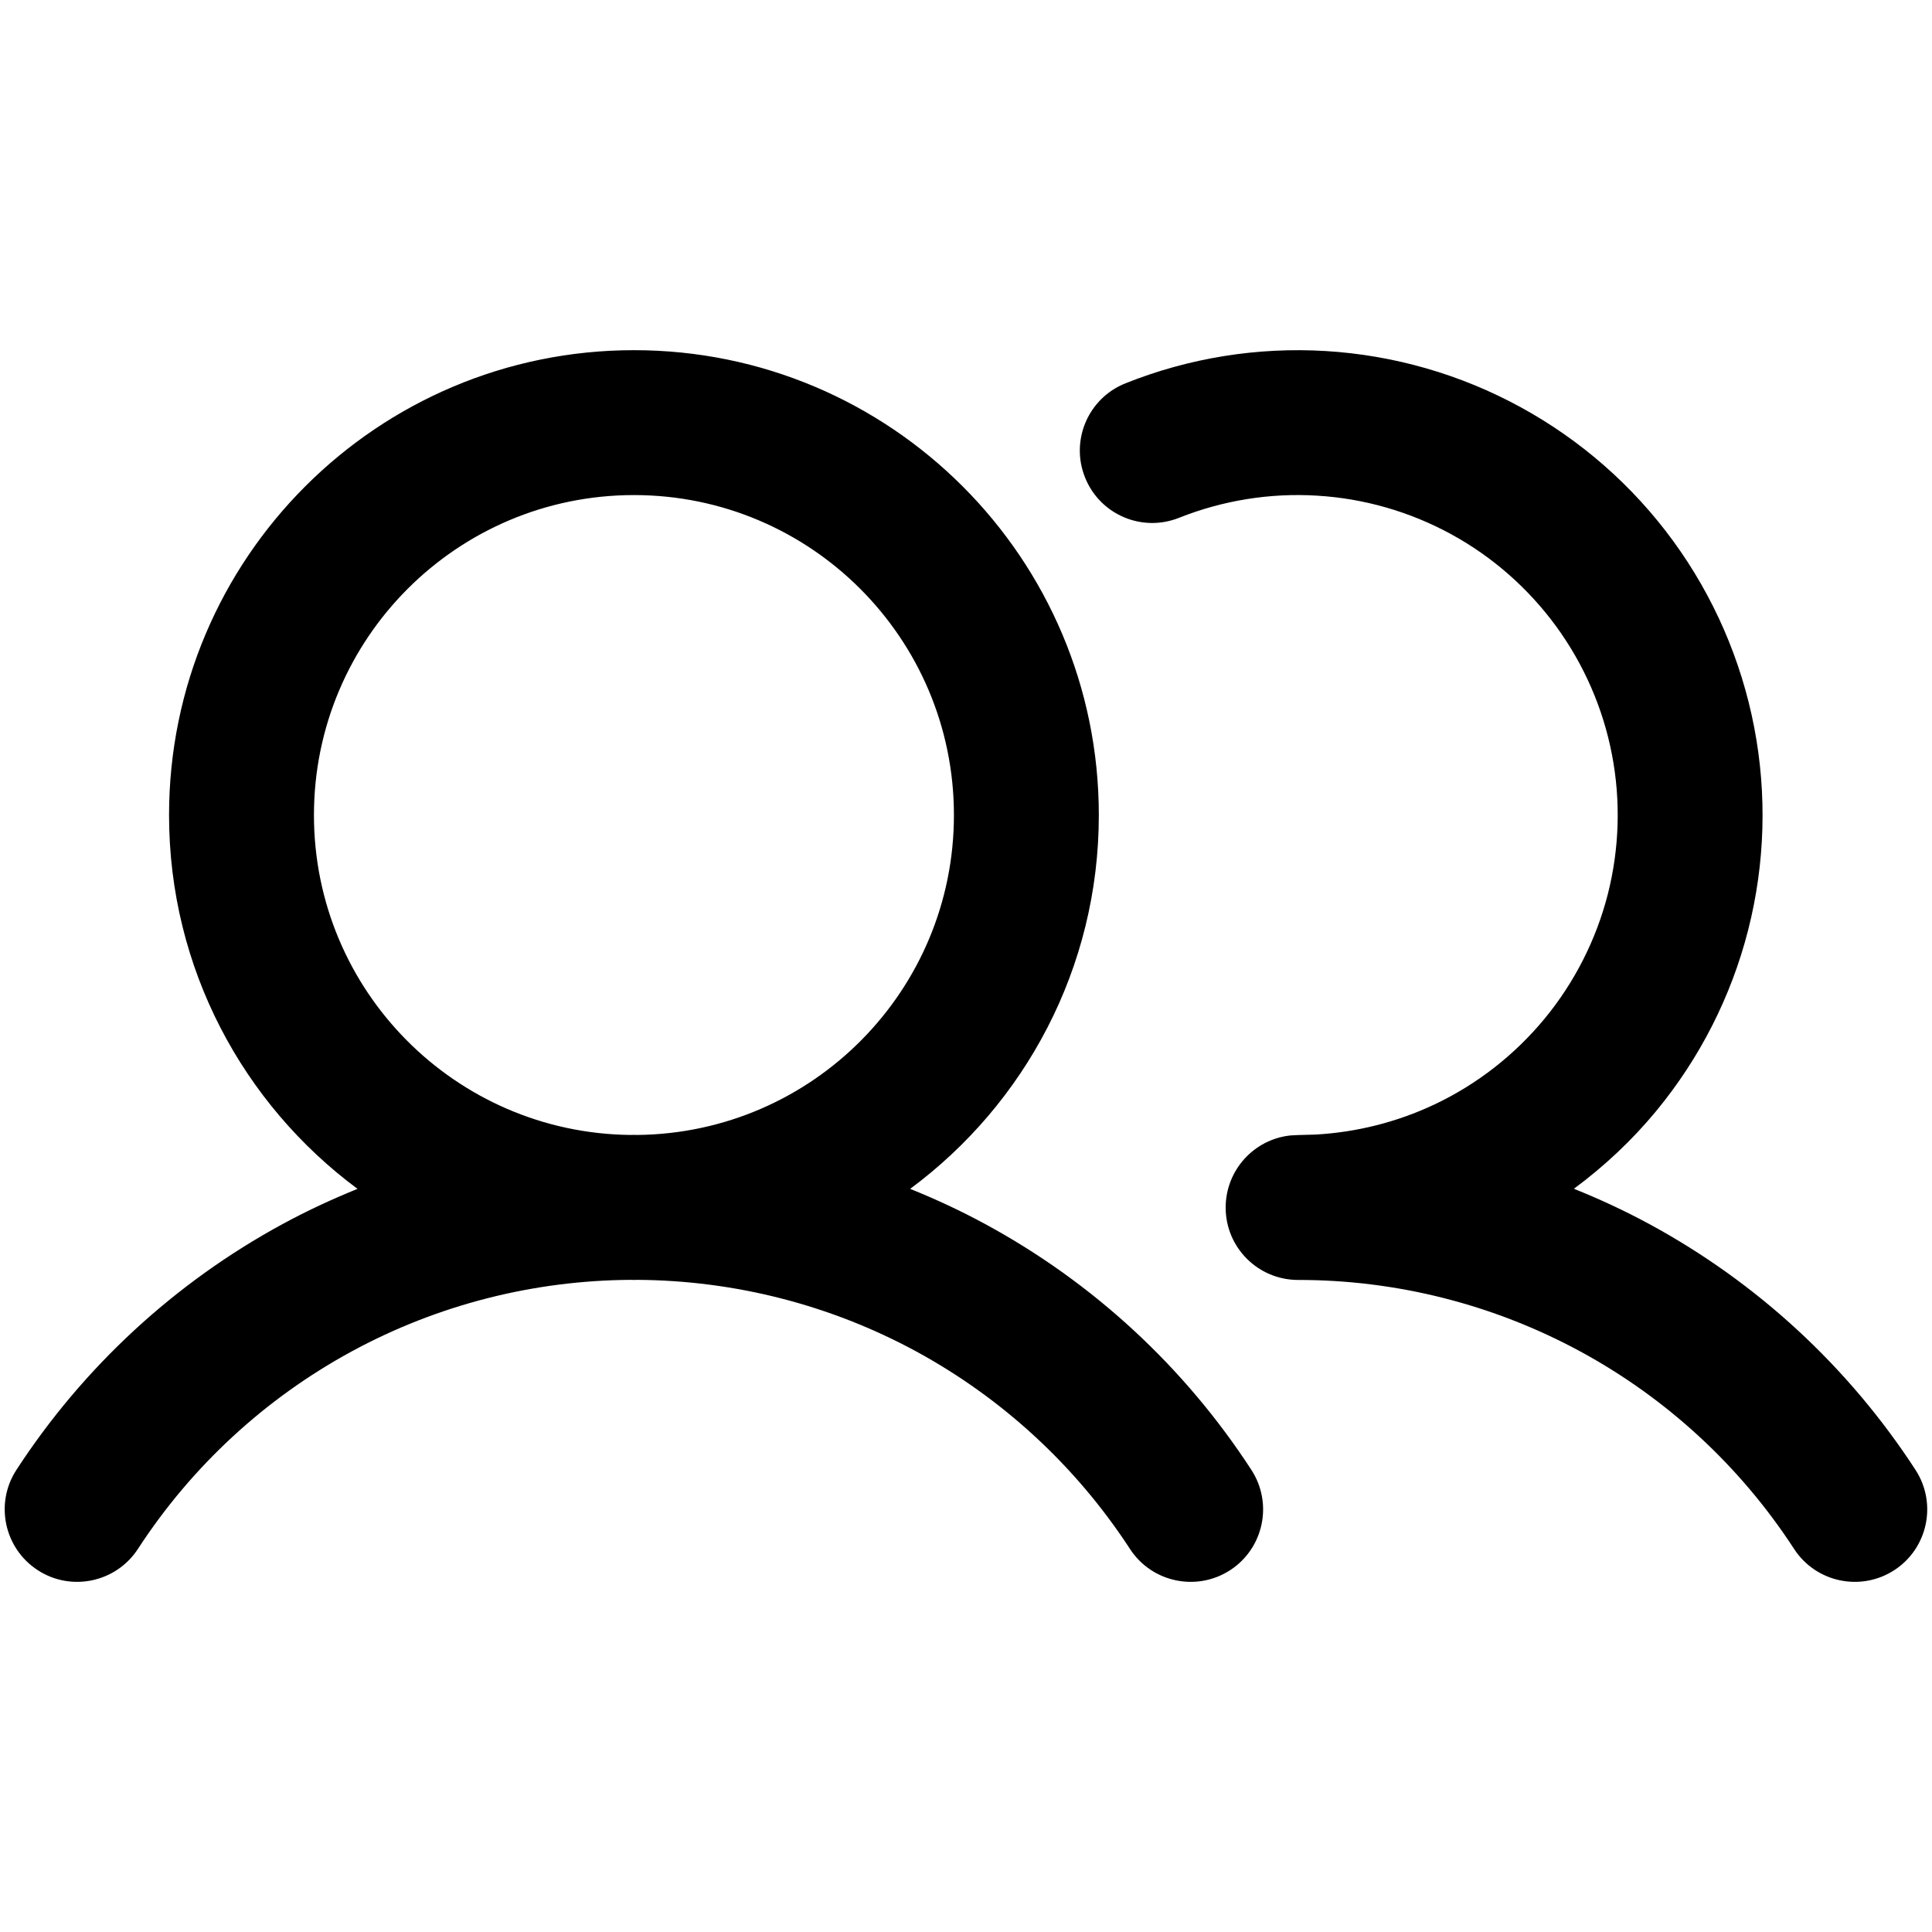
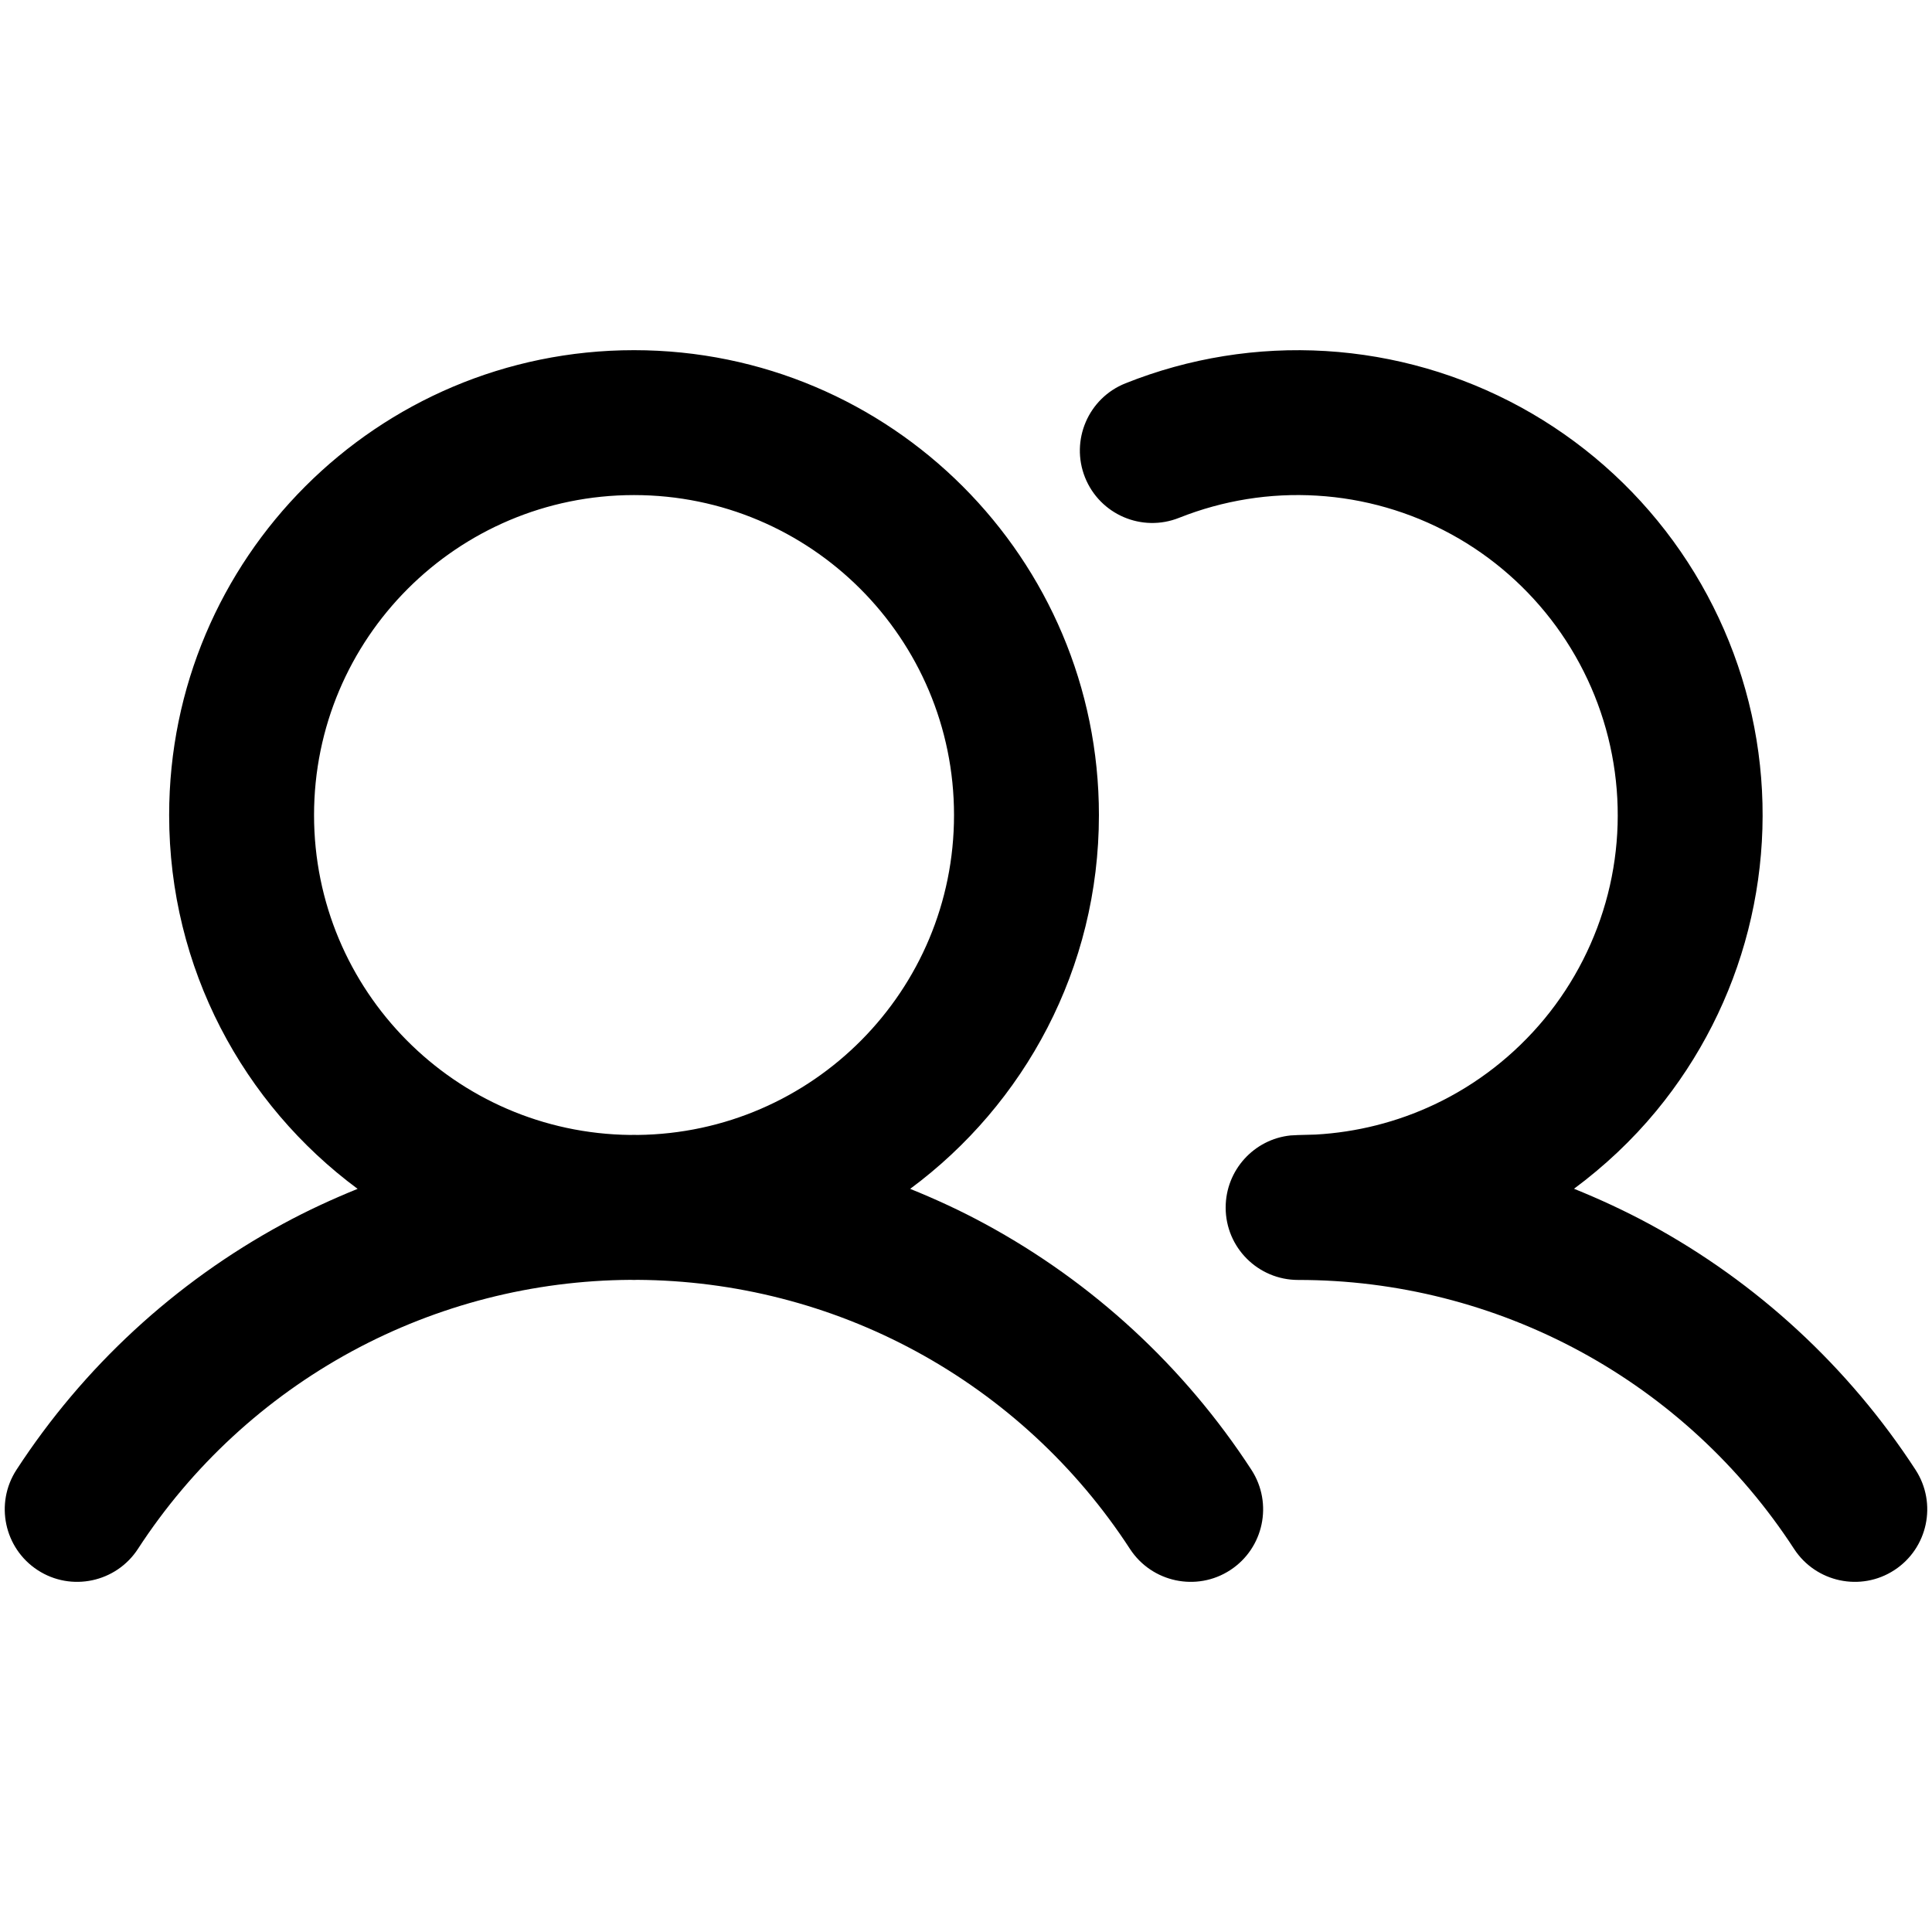
<svg xmlns="http://www.w3.org/2000/svg" width="20" height="20" viewBox="0 0 20 20" fill="none">
-   <path d="M9.875 8.438C9.875 6.608 8.392 5.125 6.563 5.125C4.733 5.125 3.25 6.608 3.25 8.438C3.25 10.255 4.713 11.729 6.526 11.749C6.538 11.749 6.551 11.748 6.563 11.748C6.575 11.748 6.587 11.749 6.599 11.749C8.412 11.729 9.875 10.255 9.875 8.438ZM13.725 3.634C14.432 3.677 15.122 3.876 15.743 4.216C16.365 4.556 16.904 5.029 17.322 5.602C17.739 6.174 18.025 6.832 18.159 7.527C18.293 8.223 18.272 8.94 18.097 9.627C17.922 10.314 17.597 10.953 17.146 11.5C16.895 11.804 16.608 12.073 16.293 12.306C16.559 12.413 16.82 12.534 17.073 12.671C18.19 13.276 19.137 14.151 19.829 15.216C20.055 15.563 19.957 16.028 19.61 16.254C19.262 16.48 18.797 16.381 18.572 16.034C18.016 15.179 17.255 14.476 16.359 13.99C15.462 13.504 14.458 13.249 13.438 13.25C13.024 13.25 12.688 12.915 12.688 12.501C12.688 12.113 12.982 11.793 13.36 11.754L13.437 11.75L13.619 11.745C14.044 11.721 14.462 11.616 14.848 11.434C15.289 11.226 15.678 10.922 15.989 10.546C16.299 10.17 16.523 9.729 16.644 9.257C16.764 8.784 16.779 8.29 16.687 7.812C16.595 7.332 16.397 6.879 16.11 6.485C15.822 6.091 15.452 5.765 15.024 5.531C14.596 5.297 14.121 5.16 13.634 5.131C13.147 5.101 12.659 5.18 12.206 5.36C11.822 5.514 11.385 5.327 11.232 4.942C11.078 4.558 11.266 4.121 11.651 3.968C12.309 3.705 13.017 3.591 13.725 3.634ZM11.375 8.438C11.375 10.024 10.606 11.43 9.422 12.307C9.687 12.414 9.946 12.534 10.198 12.671C11.315 13.276 12.262 14.151 12.954 15.216C13.18 15.563 13.082 16.028 12.735 16.254C12.387 16.48 11.922 16.381 11.697 16.034C11.14 15.179 10.379 14.476 9.483 13.989C8.596 13.508 7.605 13.255 6.597 13.249C6.586 13.249 6.574 13.25 6.563 13.25C6.551 13.25 6.539 13.249 6.528 13.249C5.52 13.255 4.528 13.508 3.642 13.989C2.745 14.476 1.984 15.179 1.428 16.034C1.202 16.381 0.737 16.48 0.39 16.254C0.043 16.028 -0.056 15.563 0.17 15.216C0.863 14.151 1.81 13.277 2.926 12.671C3.178 12.534 3.437 12.414 3.701 12.307C2.518 11.43 1.75 10.024 1.75 8.438C1.75 5.78 3.905 3.625 6.563 3.625C9.22 3.625 11.375 5.78 11.375 8.438Z" fill="black" />
+   <path d="M9.876 8.438C9.876 6.608 8.392 5.125 6.563 5.125C4.734 5.125 3.251 6.608 3.251 8.438C3.251 10.255 4.713 11.729 6.526 11.749C6.538 11.749 6.551 11.748 6.563 11.748C6.575 11.748 6.587 11.749 6.599 11.749C8.412 11.729 9.876 10.255 9.876 8.438ZM13.725 3.634C14.433 3.677 15.122 3.876 15.744 4.216C16.365 4.556 16.904 5.029 17.322 5.602C17.739 6.174 18.026 6.832 18.16 7.527C18.294 8.223 18.272 8.94 18.097 9.627C17.922 10.314 17.597 10.953 17.146 11.5C16.895 11.804 16.608 12.073 16.294 12.306C16.559 12.413 16.82 12.534 17.074 12.671C18.19 13.276 19.137 14.151 19.83 15.216C20.055 15.563 19.957 16.028 19.61 16.254C19.263 16.48 18.798 16.381 18.572 16.034C18.016 15.179 17.255 14.476 16.359 13.99C15.462 13.504 14.458 13.249 13.438 13.25C13.024 13.25 12.688 12.915 12.688 12.501C12.688 12.113 12.982 11.793 13.36 11.754L13.437 11.75L13.62 11.745C14.045 11.721 14.462 11.616 14.848 11.434C15.289 11.226 15.678 10.922 15.989 10.546C16.299 10.17 16.523 9.729 16.644 9.257C16.765 8.784 16.779 8.29 16.687 7.812C16.595 7.332 16.397 6.879 16.11 6.485C15.822 6.091 15.452 5.765 15.024 5.531C14.596 5.297 14.121 5.16 13.634 5.131C13.147 5.101 12.66 5.18 12.207 5.36C11.822 5.514 11.386 5.327 11.232 4.942C11.079 4.558 11.266 4.121 11.651 3.968C12.309 3.705 13.018 3.591 13.725 3.634ZM11.376 8.438C11.376 10.024 10.607 11.43 9.422 12.307C9.687 12.414 9.947 12.534 10.199 12.671C11.315 13.276 12.262 14.151 12.955 15.216C13.18 15.563 13.082 16.028 12.735 16.254C12.388 16.48 11.923 16.381 11.697 16.034C11.141 15.179 10.38 14.476 9.483 13.989C8.597 13.508 7.605 13.255 6.597 13.249C6.586 13.249 6.574 13.25 6.563 13.25C6.551 13.25 6.539 13.249 6.528 13.249C5.52 13.255 4.529 13.508 3.642 13.989C2.745 14.476 1.984 15.179 1.428 16.034C1.202 16.381 0.737 16.48 0.39 16.254C0.043 16.028 -0.055 15.563 0.17 15.216C0.863 14.151 1.81 13.277 2.926 12.671C3.178 12.534 3.438 12.414 3.702 12.307C2.518 11.43 1.751 10.024 1.751 8.438C1.751 5.78 3.905 3.625 6.563 3.625C9.221 3.625 11.376 5.78 11.376 8.438Z" fill="black" />
</svg>
